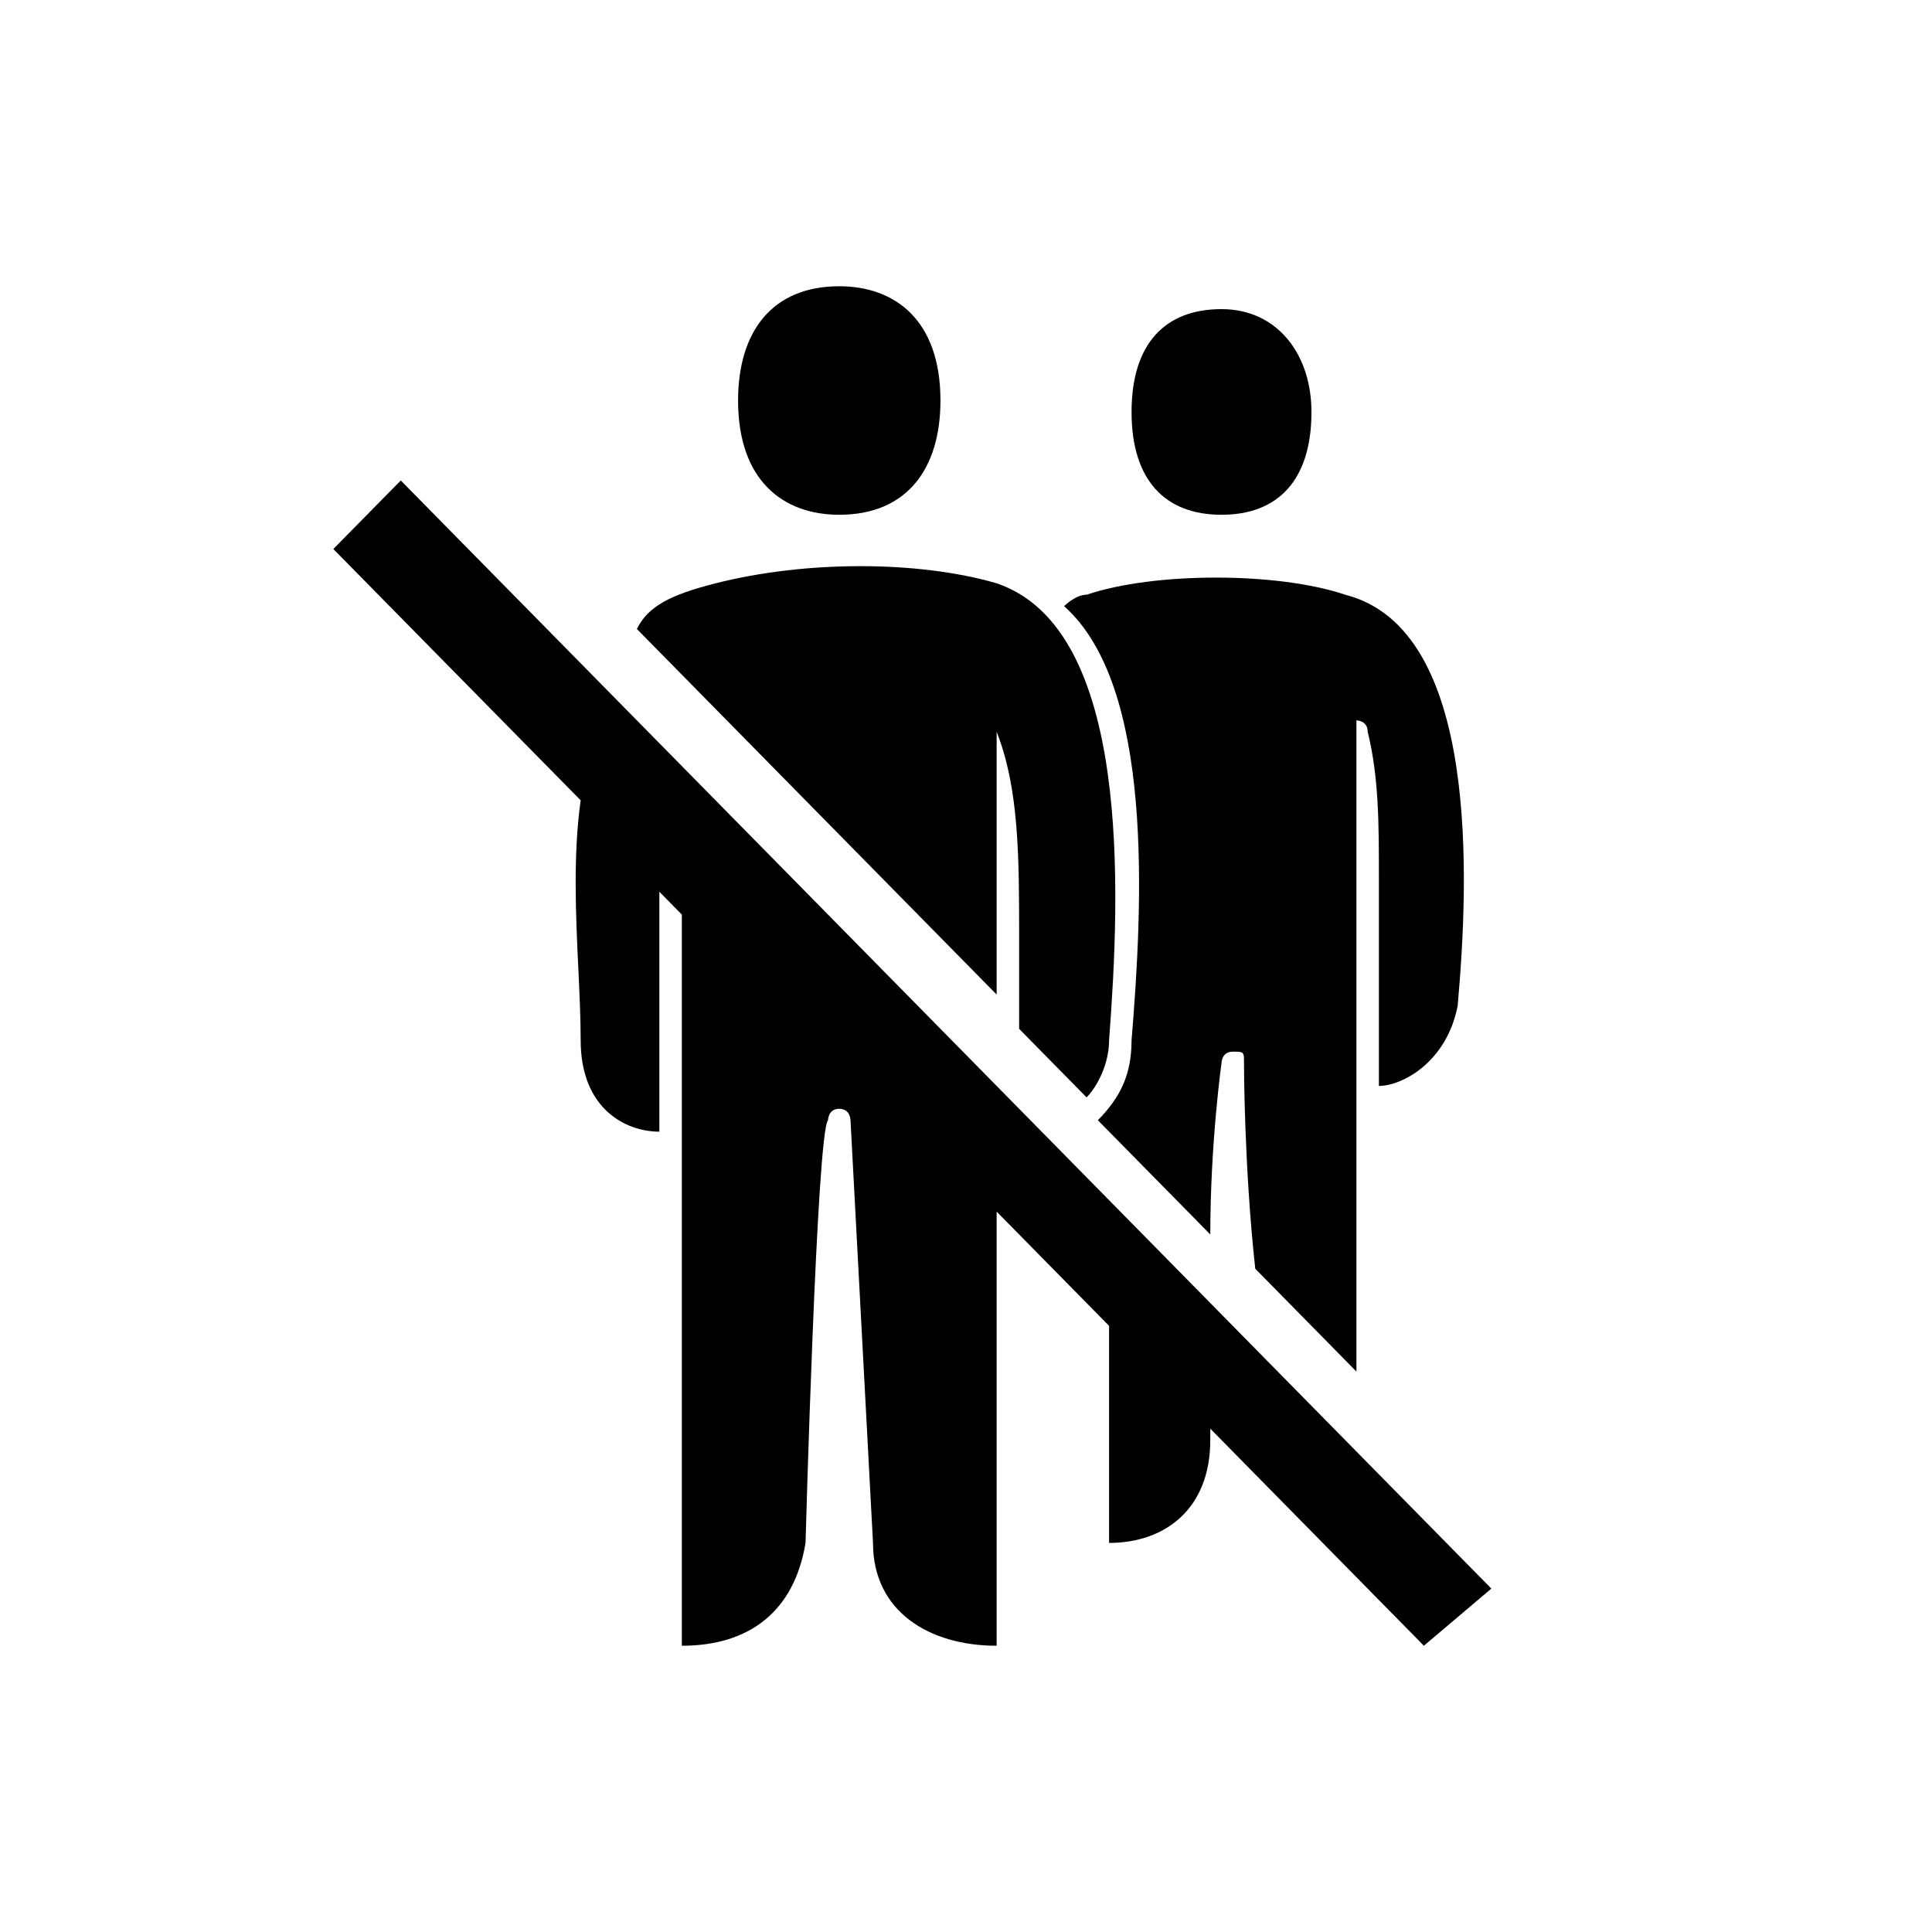
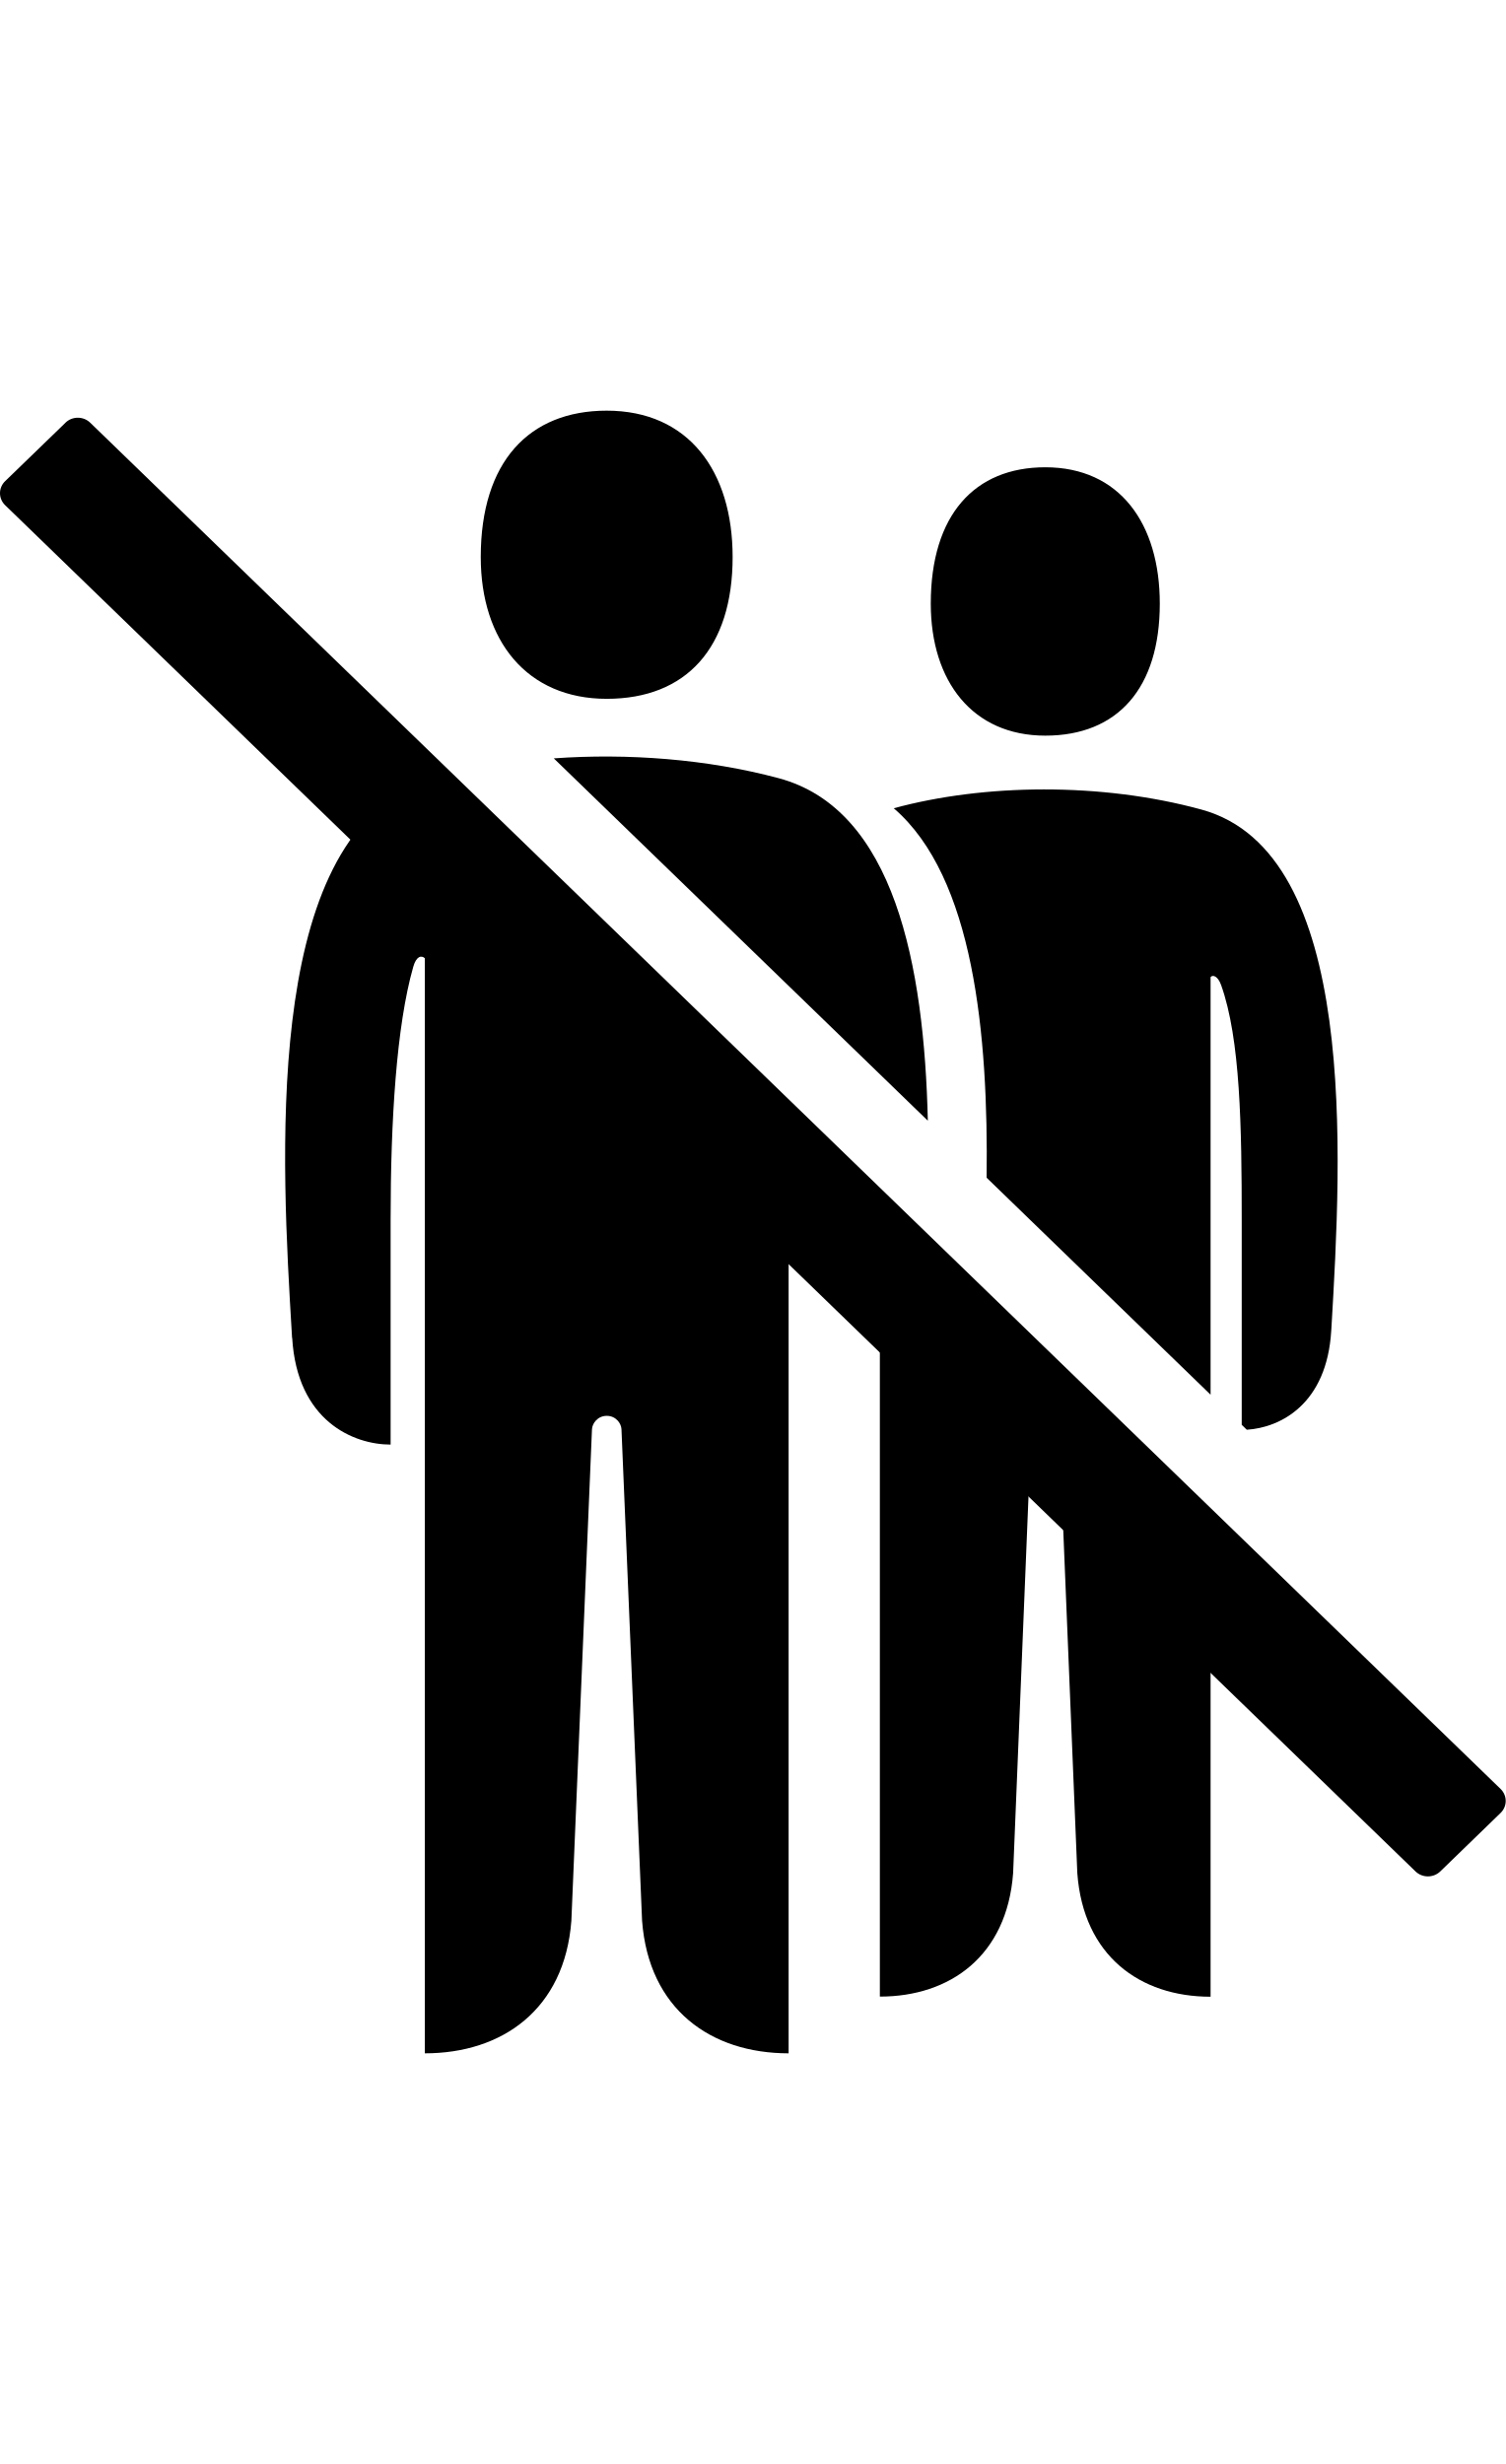
- <svg xmlns="http://www.w3.org/2000/svg" focusable="false" width="36" height="36" viewBox="0 0 36 36" fill="currentColor">
-   <path d="M15.638 9.592C16.895 9.592 17.524 8.74 17.524 7.463C17.524 5.973 16.686 5.334 15.638 5.334C14.381 5.334 13.753 6.186 13.753 7.463C13.753 8.953 14.591 9.592 15.638 9.592Z" />
-   <path d="M22.761 9.592C23.809 9.592 24.437 8.953 24.437 7.676C24.437 6.612 23.809 5.76 22.761 5.76C21.714 5.76 21.085 6.399 21.085 7.676C21.085 8.953 21.714 9.592 22.761 9.592Z" />
-   <path d="M18.99 17.468C18.99 15.978 18.99 14.701 18.571 13.636V18.532L11.867 11.72C12.077 11.295 12.496 11.082 13.334 10.869C15.01 10.443 17.105 10.443 18.571 10.869C21.085 11.72 20.876 16.616 20.666 19.384C20.666 19.809 20.457 20.235 20.247 20.448L18.99 19.171V17.468Z" />
-   <path d="M21.085 19.384C21.085 20.022 20.876 20.448 20.457 20.874L22.552 23.002C22.552 21.299 22.761 19.809 22.761 19.809C22.761 19.809 22.761 19.596 22.971 19.596C23.18 19.596 23.18 19.596 23.18 19.809C23.18 19.809 23.18 21.725 23.39 23.641L25.275 25.557V13.423C25.275 13.423 25.485 13.423 25.485 13.636C25.694 14.488 25.694 15.339 25.694 16.404V20.235C26.113 20.235 26.951 19.809 27.161 18.745C27.37 16.404 27.58 11.72 25.066 11.082C23.809 10.656 21.504 10.656 20.247 11.082C20.038 11.082 19.828 11.295 19.828 11.295C21.504 12.785 21.295 16.829 21.085 19.384Z" />
-   <path d="M7.468 8.953L27.789 29.601L26.532 30.666L22.552 26.621V26.834C22.552 28.111 21.714 28.75 20.666 28.75V24.705L18.571 22.577V30.666C17.314 30.666 16.267 30.027 16.267 28.75L15.848 20.874C15.848 20.874 15.848 20.661 15.638 20.661C15.429 20.661 15.429 20.874 15.429 20.874C15.219 21.087 15.01 28.75 15.01 28.75C14.8 30.027 13.962 30.666 12.705 30.666V17.042L12.286 16.616V21.087C11.658 21.087 10.82 20.661 10.82 19.384C10.82 18.979 10.799 18.532 10.777 18.063C10.729 17.049 10.677 15.932 10.82 14.913L6.211 10.23L7.468 8.953Z" />
+ <svg xmlns="http://www.w3.org/2000/svg" fill="currentColor" height="36" viewBox="0 0 22 36" width="22" focusable="false">
+   <g fill="currentColor">
+     <path d="m7.024 8.139c0 1.222.674 2.071 1.84 2.071 1.165 0 1.84-.747 1.84-2.071 0-1.256-.644-2.139-1.84-2.139-1.135 0-1.84.747-1.84 2.139z" />
+     <path d="m4.267 19.546-.002-.037c-.153-2.557-.419-7.01 1.761-8.019l5.496 5.324v13.186c-1.137 0-2.044-.644-2.141-1.938 0 0-.298-7.095-.301-7.18-.003-.085-.081-.196-.215-.196-.134 0-.212.111-.216.196-.003.085-.301 7.18-.301 7.18-.098 1.299-1.013 1.938-2.141 1.938v-16c-.051-.046-.125-.03-.169.125-.246.862-.331 2.244-.331 3.694v3.287c-.542 0-1.366-.344-1.438-1.559z" />
+     <path d="m12.02 17.297c.001.165.002.338.002.521v.488c.244 0 .546.498.81.934.094.156.184.304.264.418-.084-.019-.165-.024-.241-.004v9.517c1.026 0 1.858-.595 1.947-1.804 0 0 .27-6.606.273-6.685.003-.079.074-.182.196-.182.025 0 .049.004.069.012l-1.024-.992-.002.025c-.041.688-.376.511-.758.311-.044-.023-.088-.046-.133-.069.018-.054.03-.134.037-.242l.003-.049c.014-.238.03-.493.044-.76z" />
+     <path d="m13.557 16.375-5.466-5.295c1.08-.077 2.239.01 3.283.289 1.696.453 2.129 2.739 2.182 5.005z" />
+     <path d="m14.415 17.207 3.272 3.17v-6.101c.029-.037.105-.021.154.116.282.79.301 2.077.301 3.439v2.986l.074.072c.491-.031 1.171-.373 1.234-1.449l.003-.045c.146-2.496.405-6.937-1.899-7.567-1.467-.401-3.182-.377-4.496-.019 1.171 1.007 1.383 3.311 1.357 5.399z" />
+     <path d="m17.687 22.787v6.386c-1.034 0-1.858-.6-1.947-1.804 0 0-.271-6.606-.274-6.685-.001-.02-.006-.041-.015-.062z" />
+     <path d="m13.599 8.819c0 1.138.613 1.929 1.673 1.929 1.059 0 1.673-.695 1.673-1.929 0-1.17-.586-1.992-1.673-1.992-1.032 0-1.673.695-1.673 1.992z" />
+     <path d="m.957 6.176-.882.854c-.1.097-.1.254 0 .351l20.606 19.961c.1.097.262.097.362 0l.881-.854c.1-.097.1-.254 0-.351l-20.606-19.961c-.1-.097-.262-.097-.362 0z" />
+   </g>
</svg>
